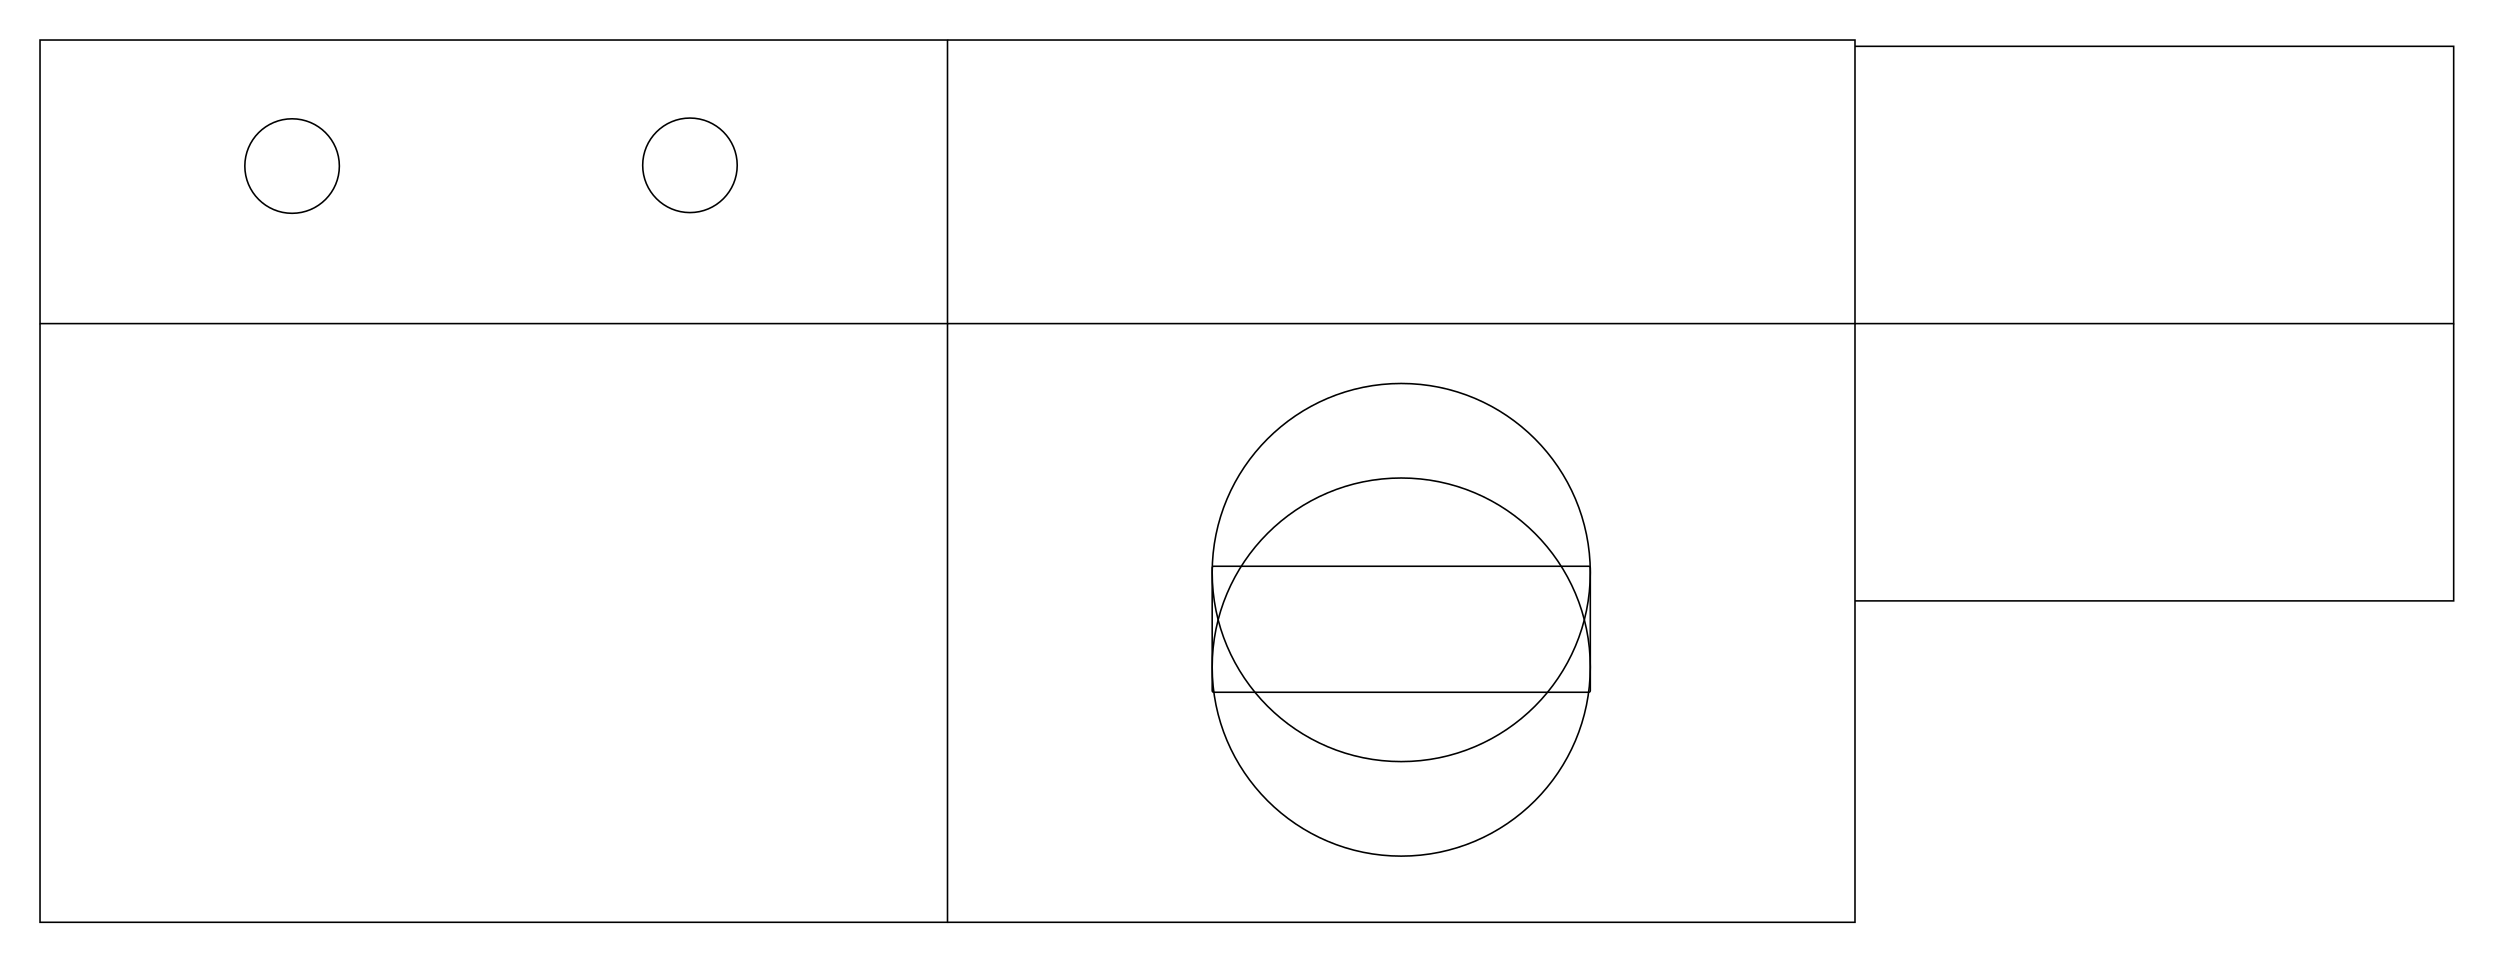
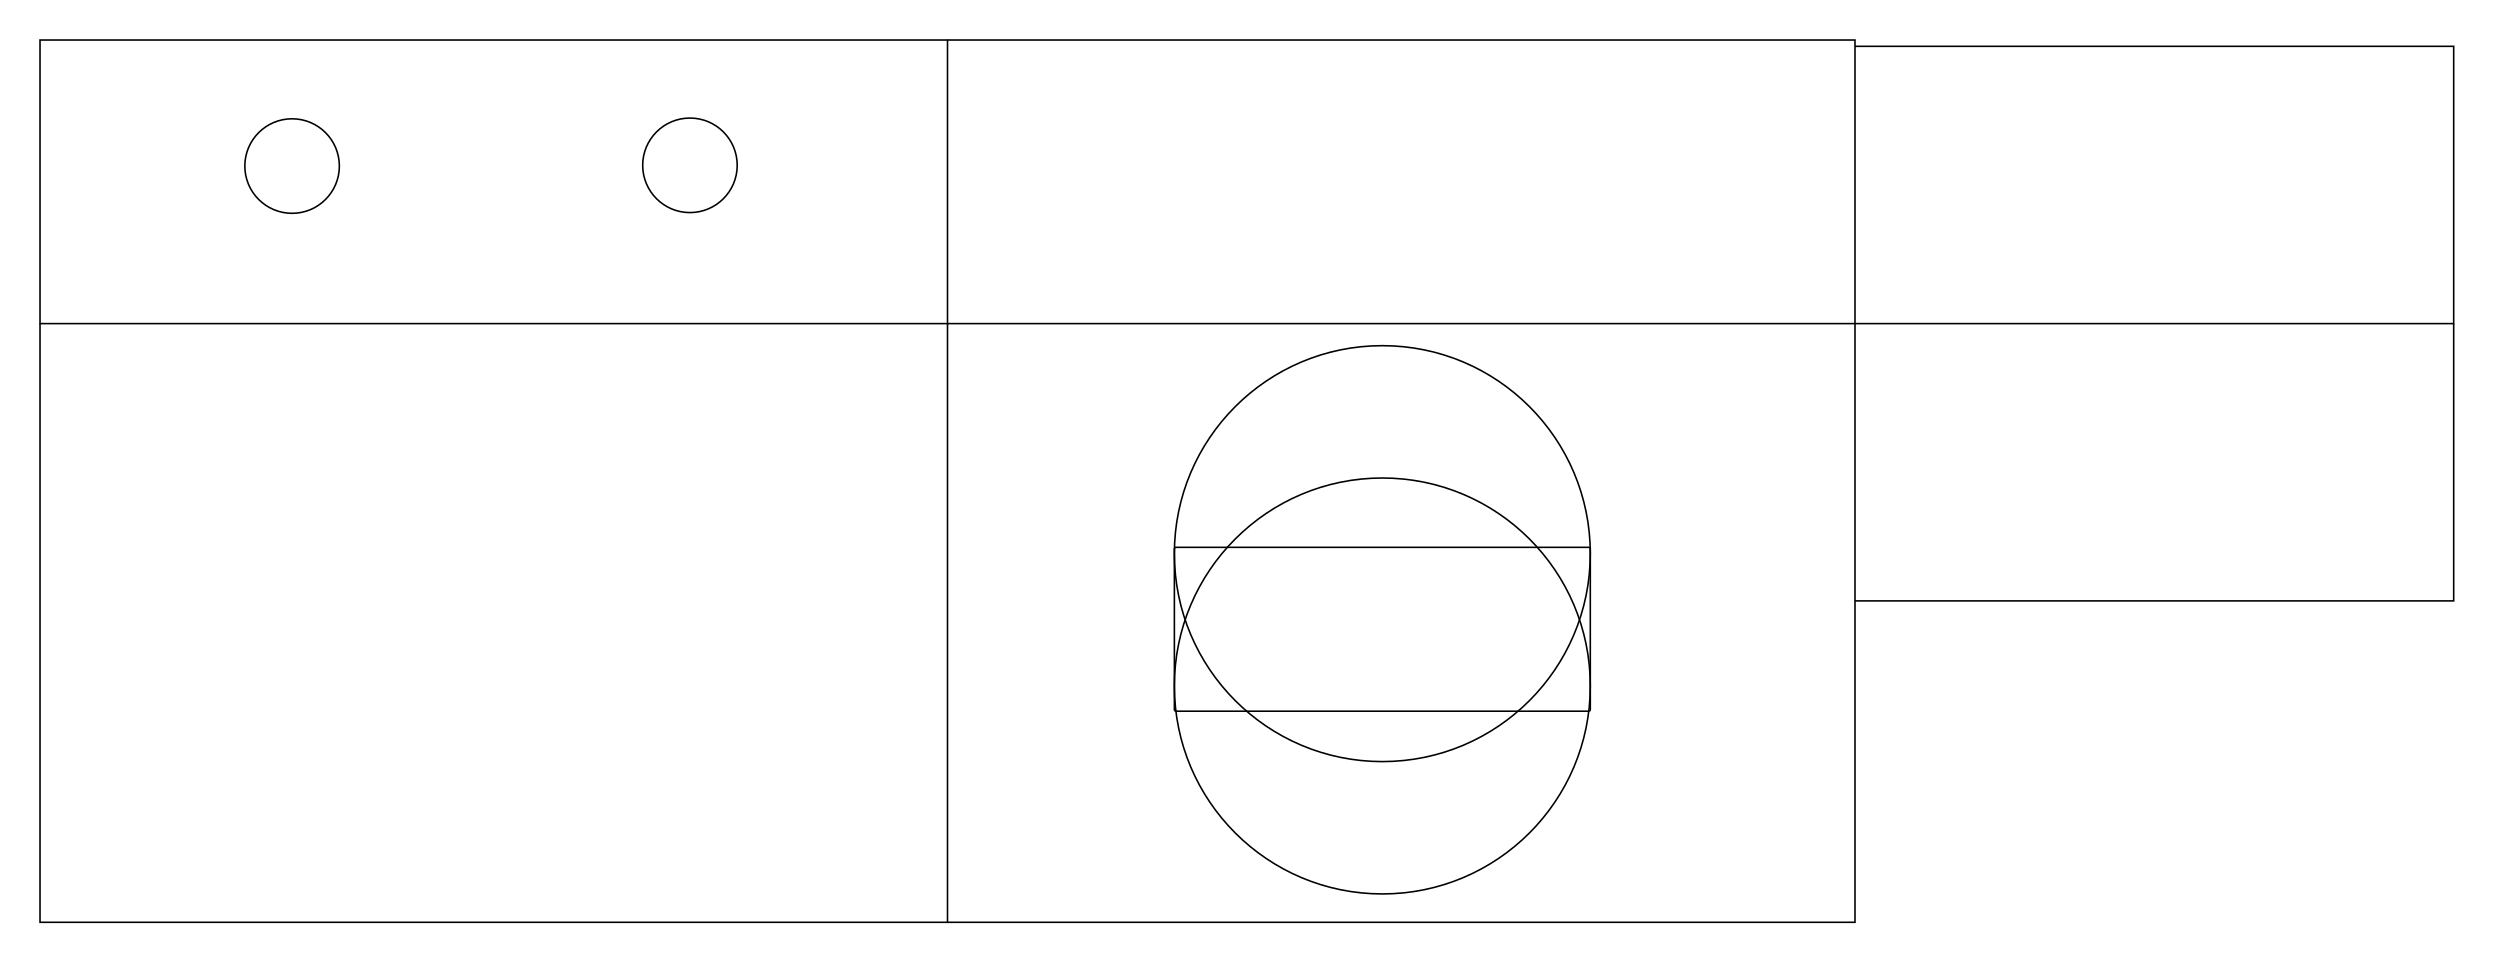
<svg xmlns="http://www.w3.org/2000/svg" version="1.1" width="396.7mm" height="153.7mm" viewBox=" 0 0 1405.631 544.607">
  <g transform="translate(22.50002, 22.50002) ">
    <circle cx="365.428" cy="70.453" r="26.575" style="stroke:#000000;stroke-width:0.9;fill:none" />
    <circle cx="141.732" cy="70.866" r="26.575" style="stroke:#000000;stroke-width:0.9;fill:none" />
    <polygon style="stroke:#000000; fill:none; stroke-width:0.9" points="0, 0 0, 159.449 510.237, 159.449 510.237, 0" />
  </g>
  <g transform="translate(532.7367, 22.50002) ">
    <polyline style="stroke:#000000; fill:none; stroke-width:0.9" points="0, 0 510.237, 0 510.237, 159.449 0, 159.449" />
  </g>
  <g transform="translate(1041.202, 24.27167) ">
    <polyline style="stroke:#000000; fill:none; stroke-width:0.9" points="1.772, 1.772 338.386, 1.772 338.386, 157.677 1.772, 157.677" />
  </g>
  <g transform="translate(1041.202, 180.1773) ">
    <polyline style="stroke:#000000; fill:none; stroke-width:0.9" points="338.386, 1.772 338.386, 157.677 1.772, 157.677" />
  </g>
  <g transform="translate(22.50002, 180.1773) ">
    <polyline style="stroke:#000000; fill:none; stroke-width:0.9" points="0, 1.772 0, 338.386 510.237, 338.386 510.237, 1.772" />
  </g>
  <g transform="translate(532.7367, 180.1773) ">
+     <circle cx="244.488" cy="131.102" r="116.929" style="stroke:#000000;stroke-width:0.9;fill:none" />
+     <circle cx="244.488" cy="205.512" r="116.929" style="stroke:#000000;stroke-width:0.9;fill:none" />
+     <rect x="127.559" y="127.559" width="233.858" height="92.126" rx="0.886" ry="0.886" style="stroke:#000000;stroke-width:0.9;fill:none" />
    <polyline style="stroke:#000000; fill:none; stroke-width:0.9" points="0, 338.386 510.237, 338.386 510.237, 1.772" />
-     <circle cx="255.118" cy="141.732" r="106.299" style="stroke:#000000;stroke-width:0.9;fill:none" />
-     <circle cx="255.118" cy="194.882" r="106.299" style="stroke:#000000;stroke-width:0.9;fill:none" />
-     <rect x="148.819" y="138.189" width="212.599" height="70.866" rx="0.886" ry="0.886" style="stroke:#000000;stroke-width:0.9;fill:none" />
  </g>
</svg>
